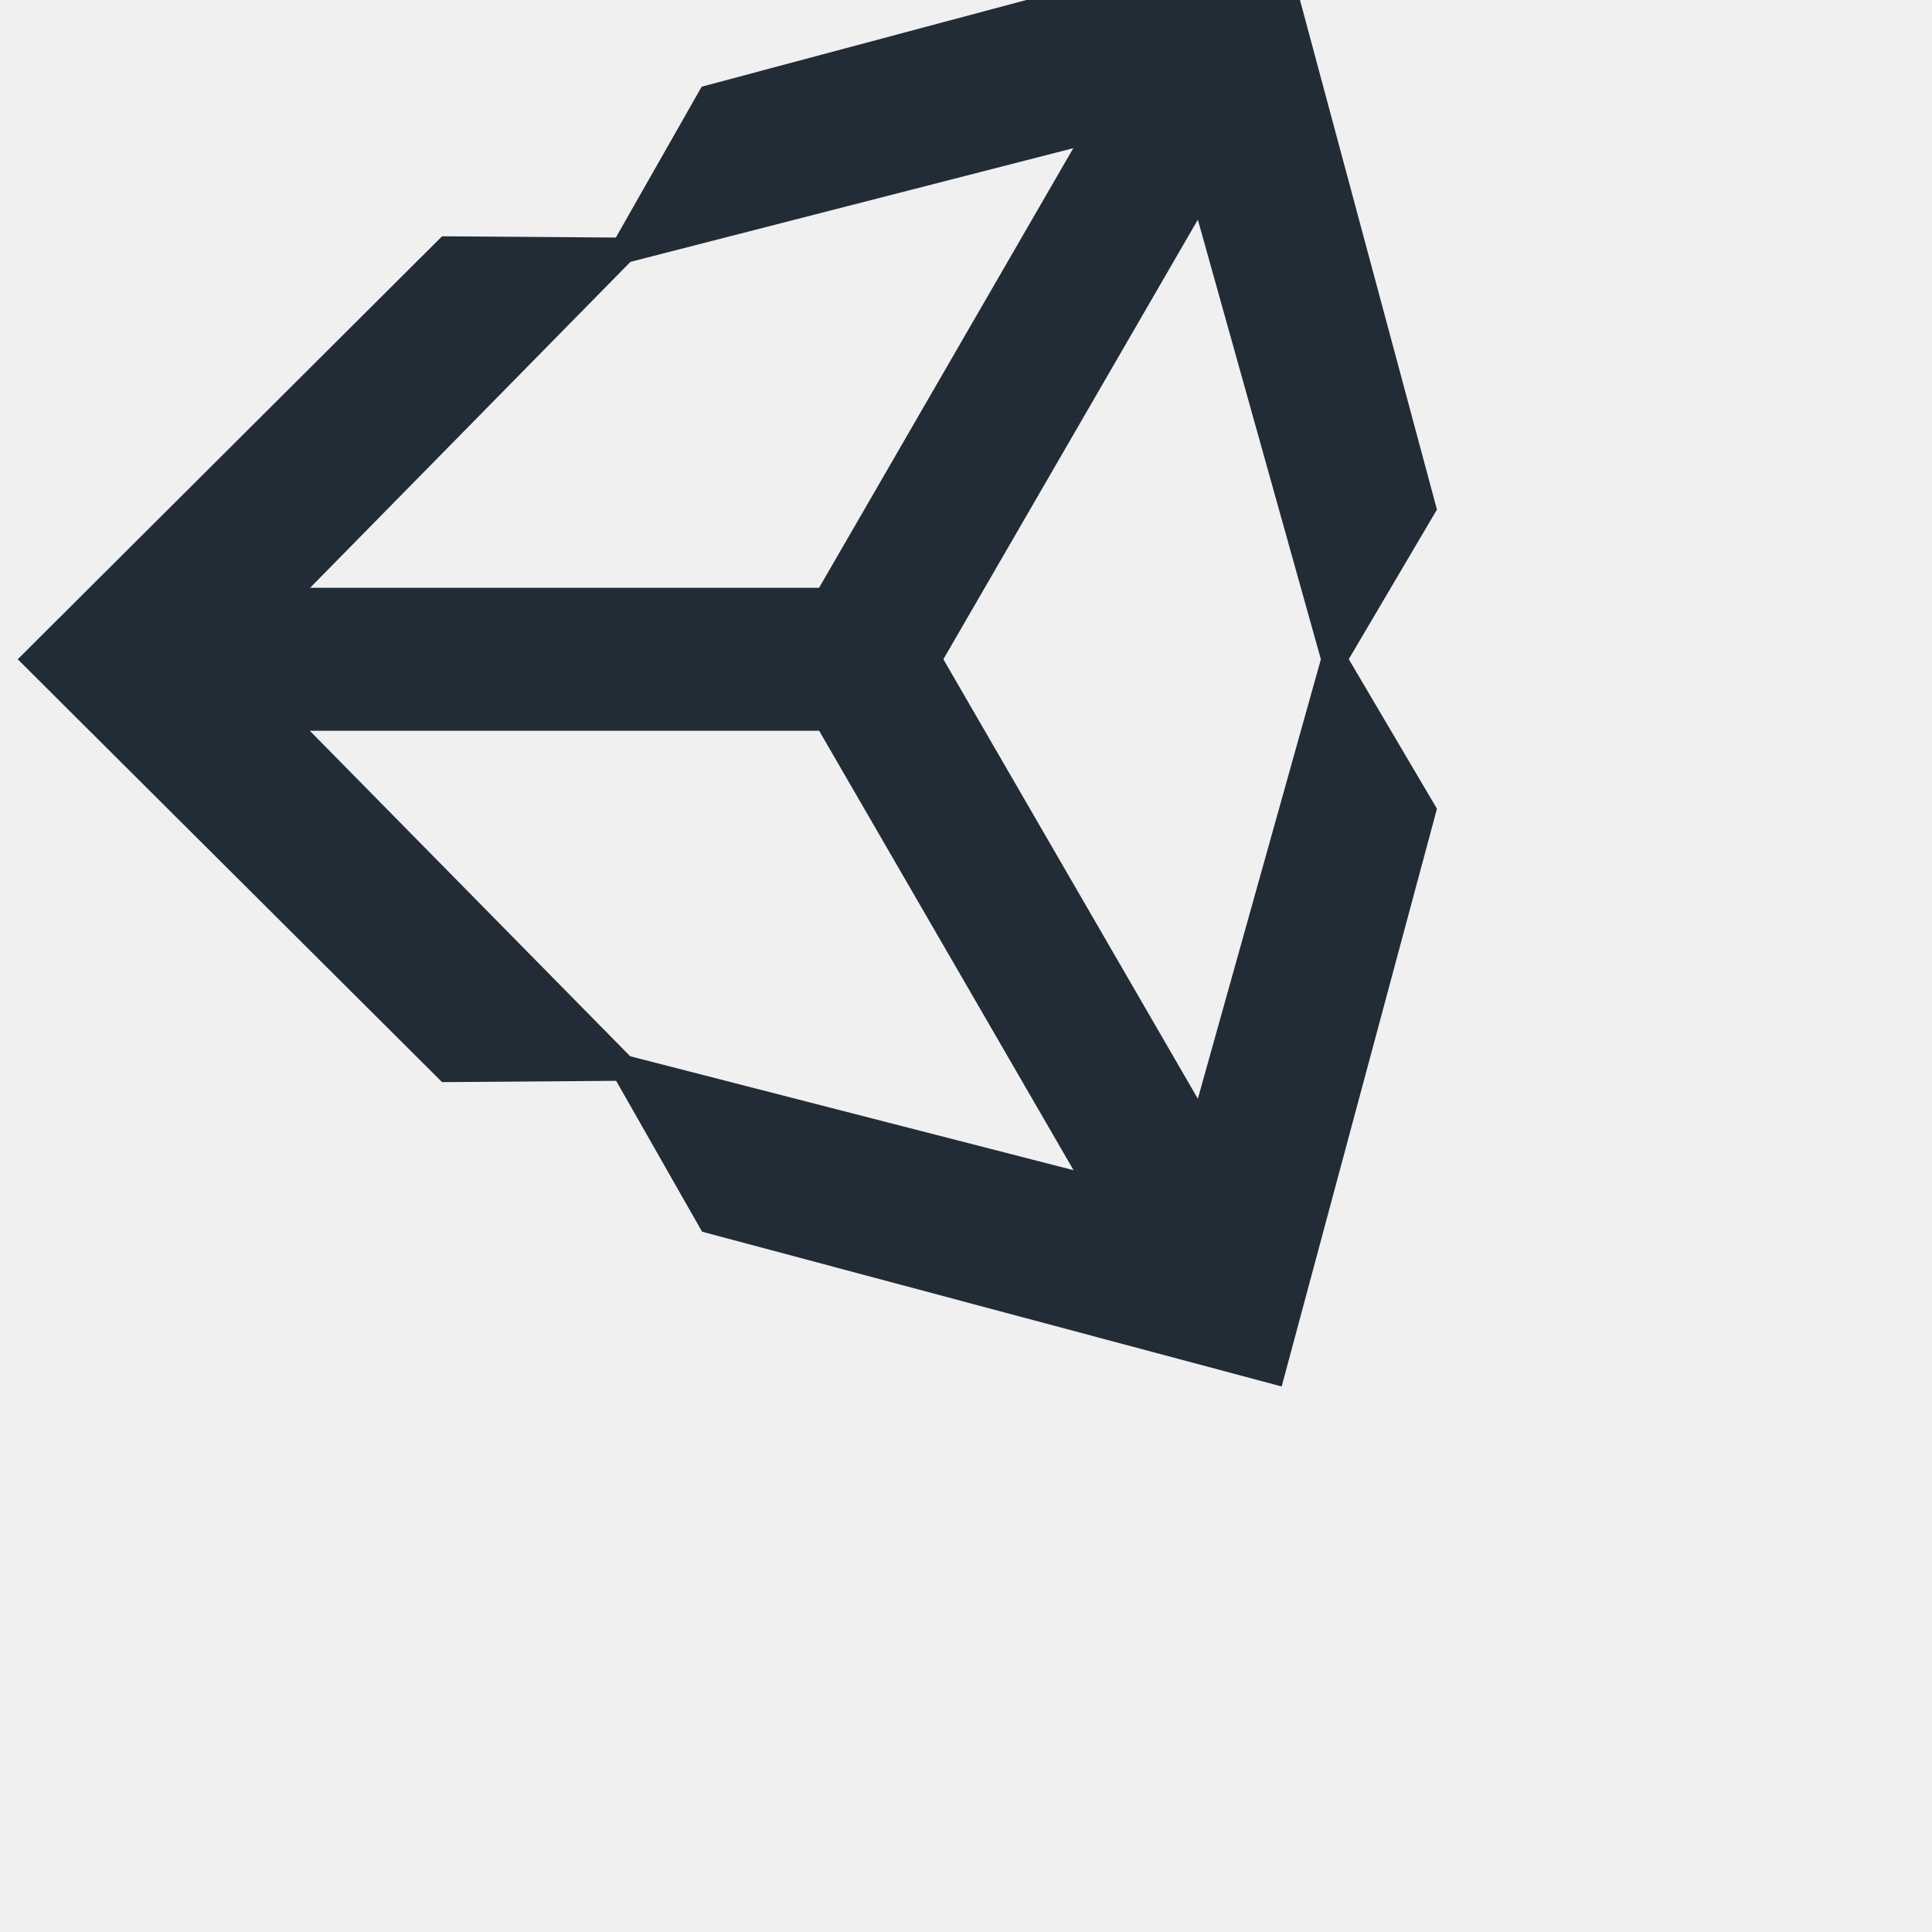
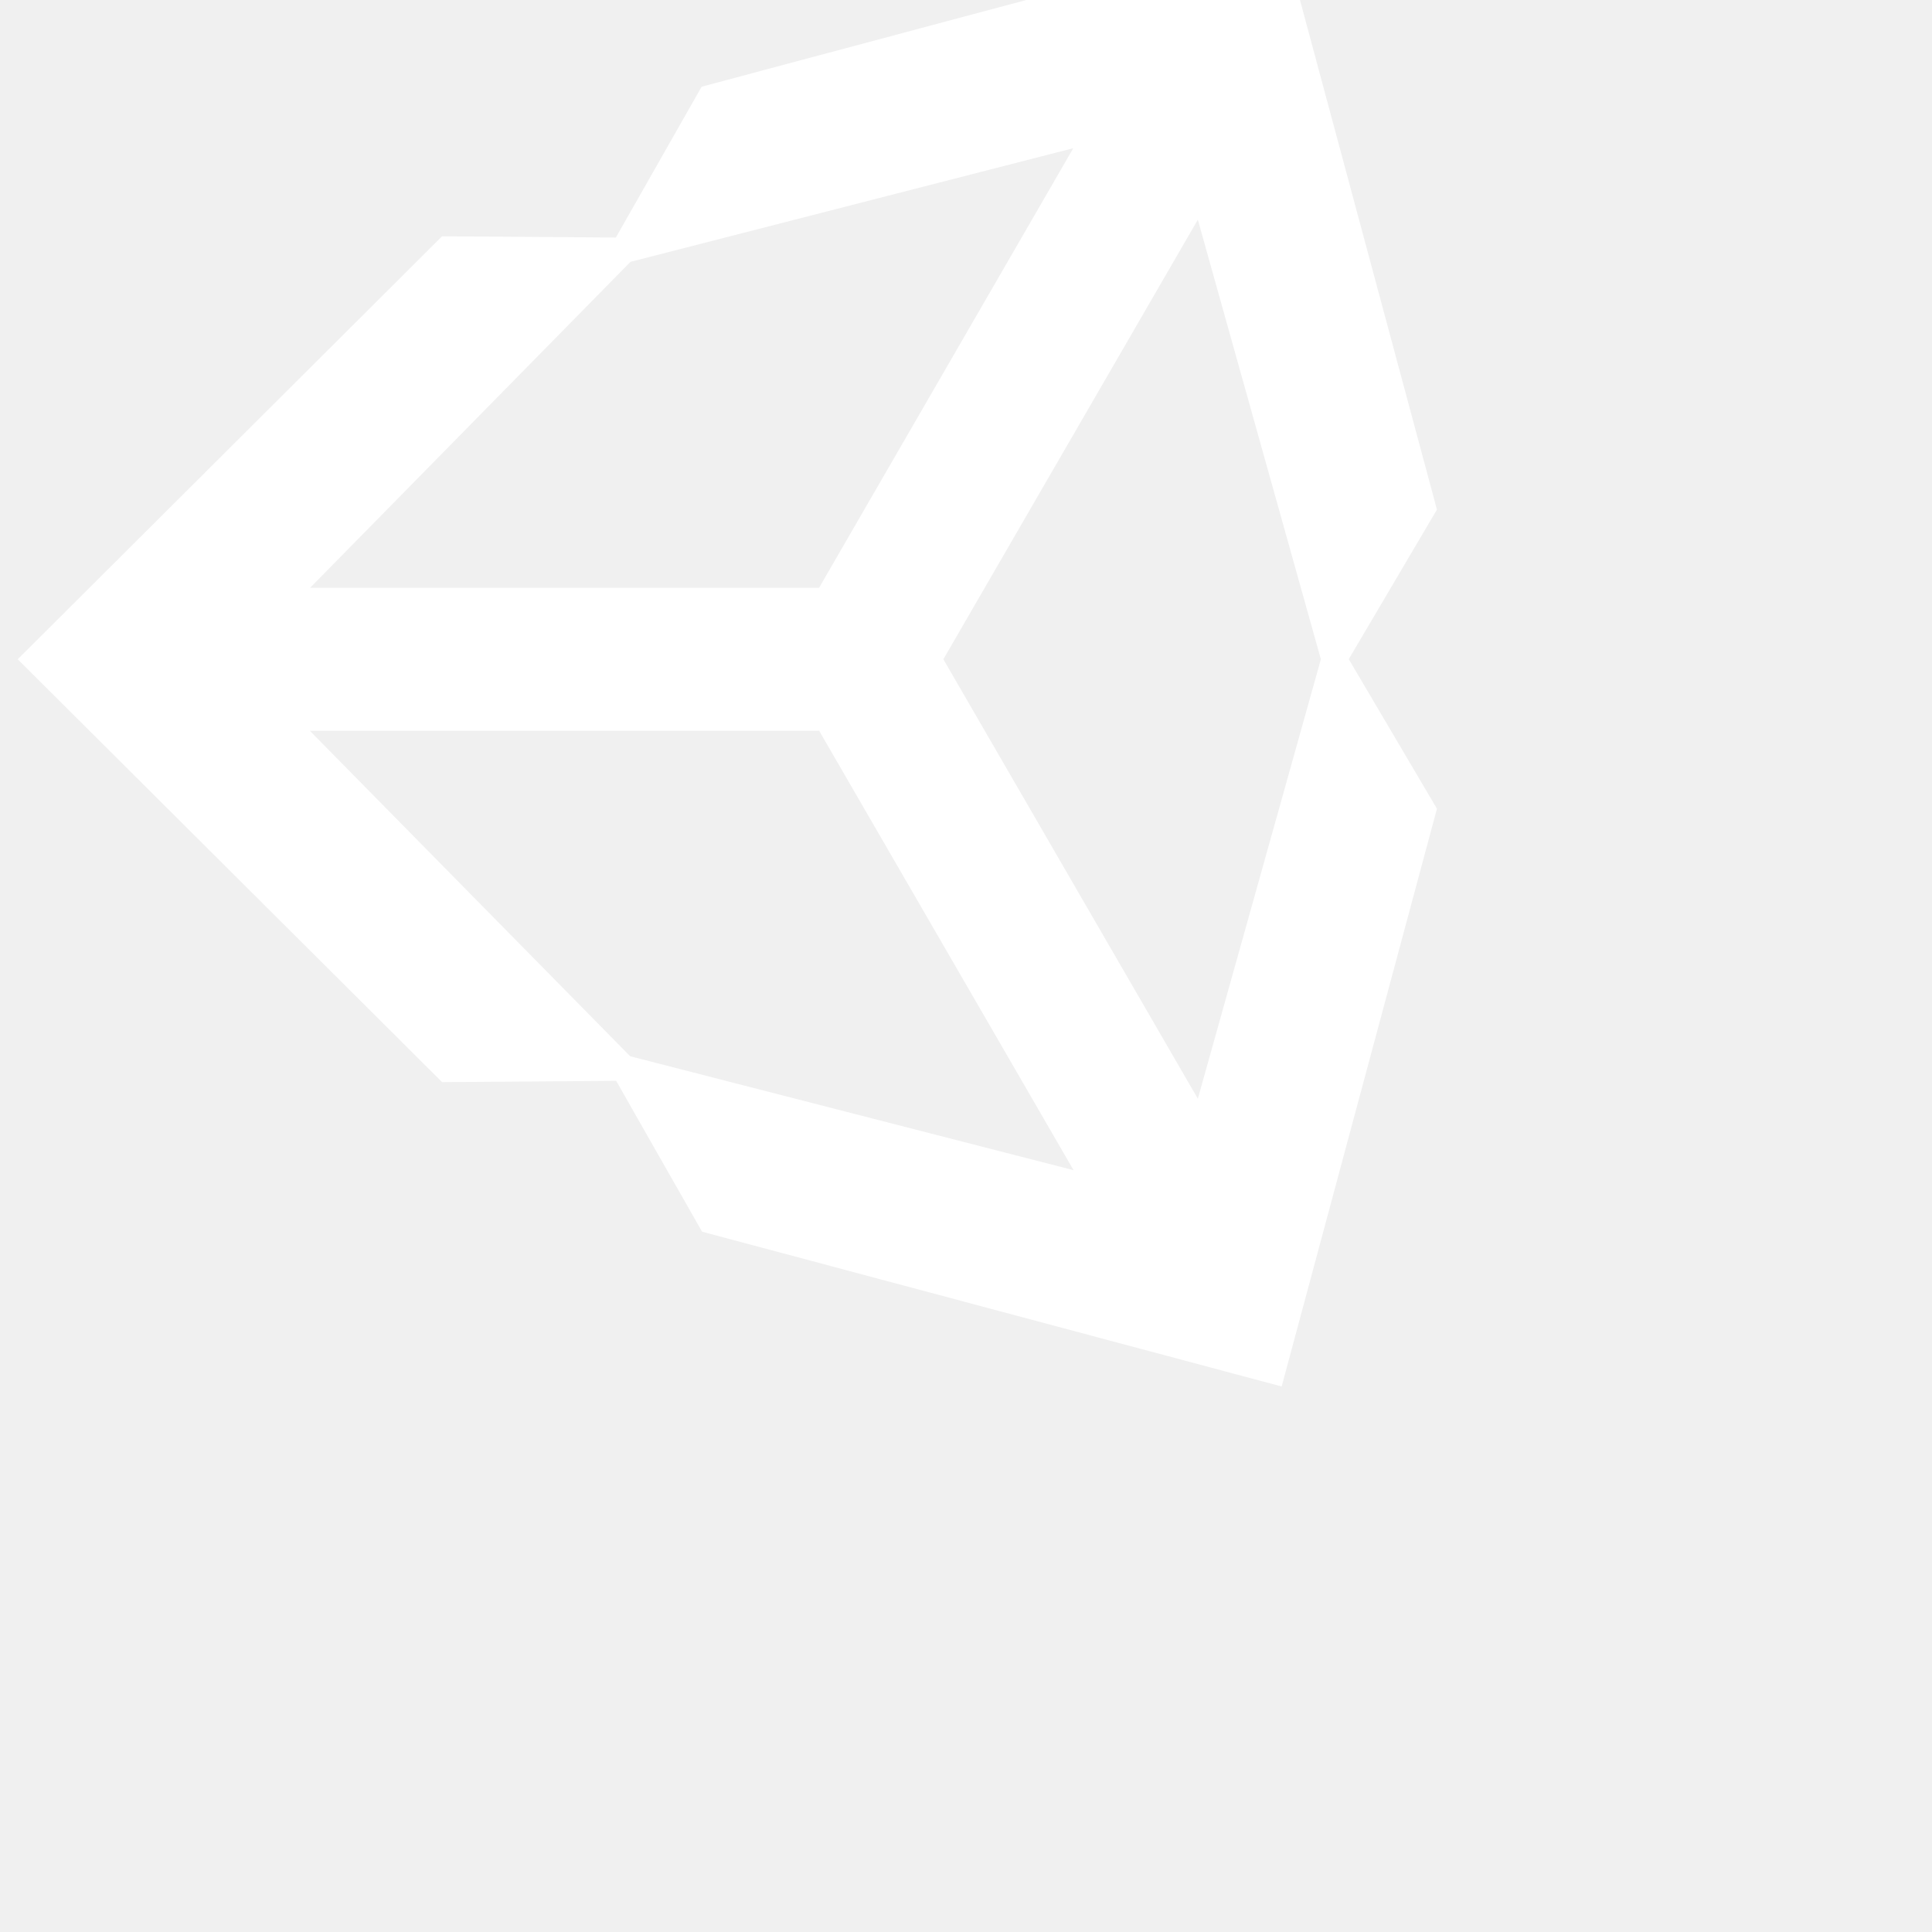
<svg xmlns="http://www.w3.org/2000/svg" width="64" height="64" viewBox="0 3 85 85">
-   <path d="M63.22 25.42L56.387 0 30.87 6.814l-3.775 6.637-7.647-.055L.78 32.005l18.67 18.604 7.658-.057 3.78 6.637 25.5 6.81 6.832-25.418L59.34 32zm-16-15.9L36.036 28.86H13.644l14.094-14.34zM36.036 35.145l11.196 19.338-19.507-5.012L13.63 35.15h22.392zm5.468-3.14L52.7 12.665l5.413 19.34L52.7 51.34z" fill="#222c37" />
+   <path d="M63.22 25.42L56.387 0 30.87 6.814l-3.775 6.637-7.647-.055L.78 32.005l18.67 18.604 7.658-.057 3.78 6.637 25.5 6.81 6.832-25.418L59.34 32zm-16-15.9L36.036 28.86H13.644l14.094-14.34zM36.036 35.145l11.196 19.338-19.507-5.012L13.63 35.15h22.392zm5.468-3.14L52.7 12.665l5.413 19.34L52.7 51.34z" fill="white" />
</svg>
